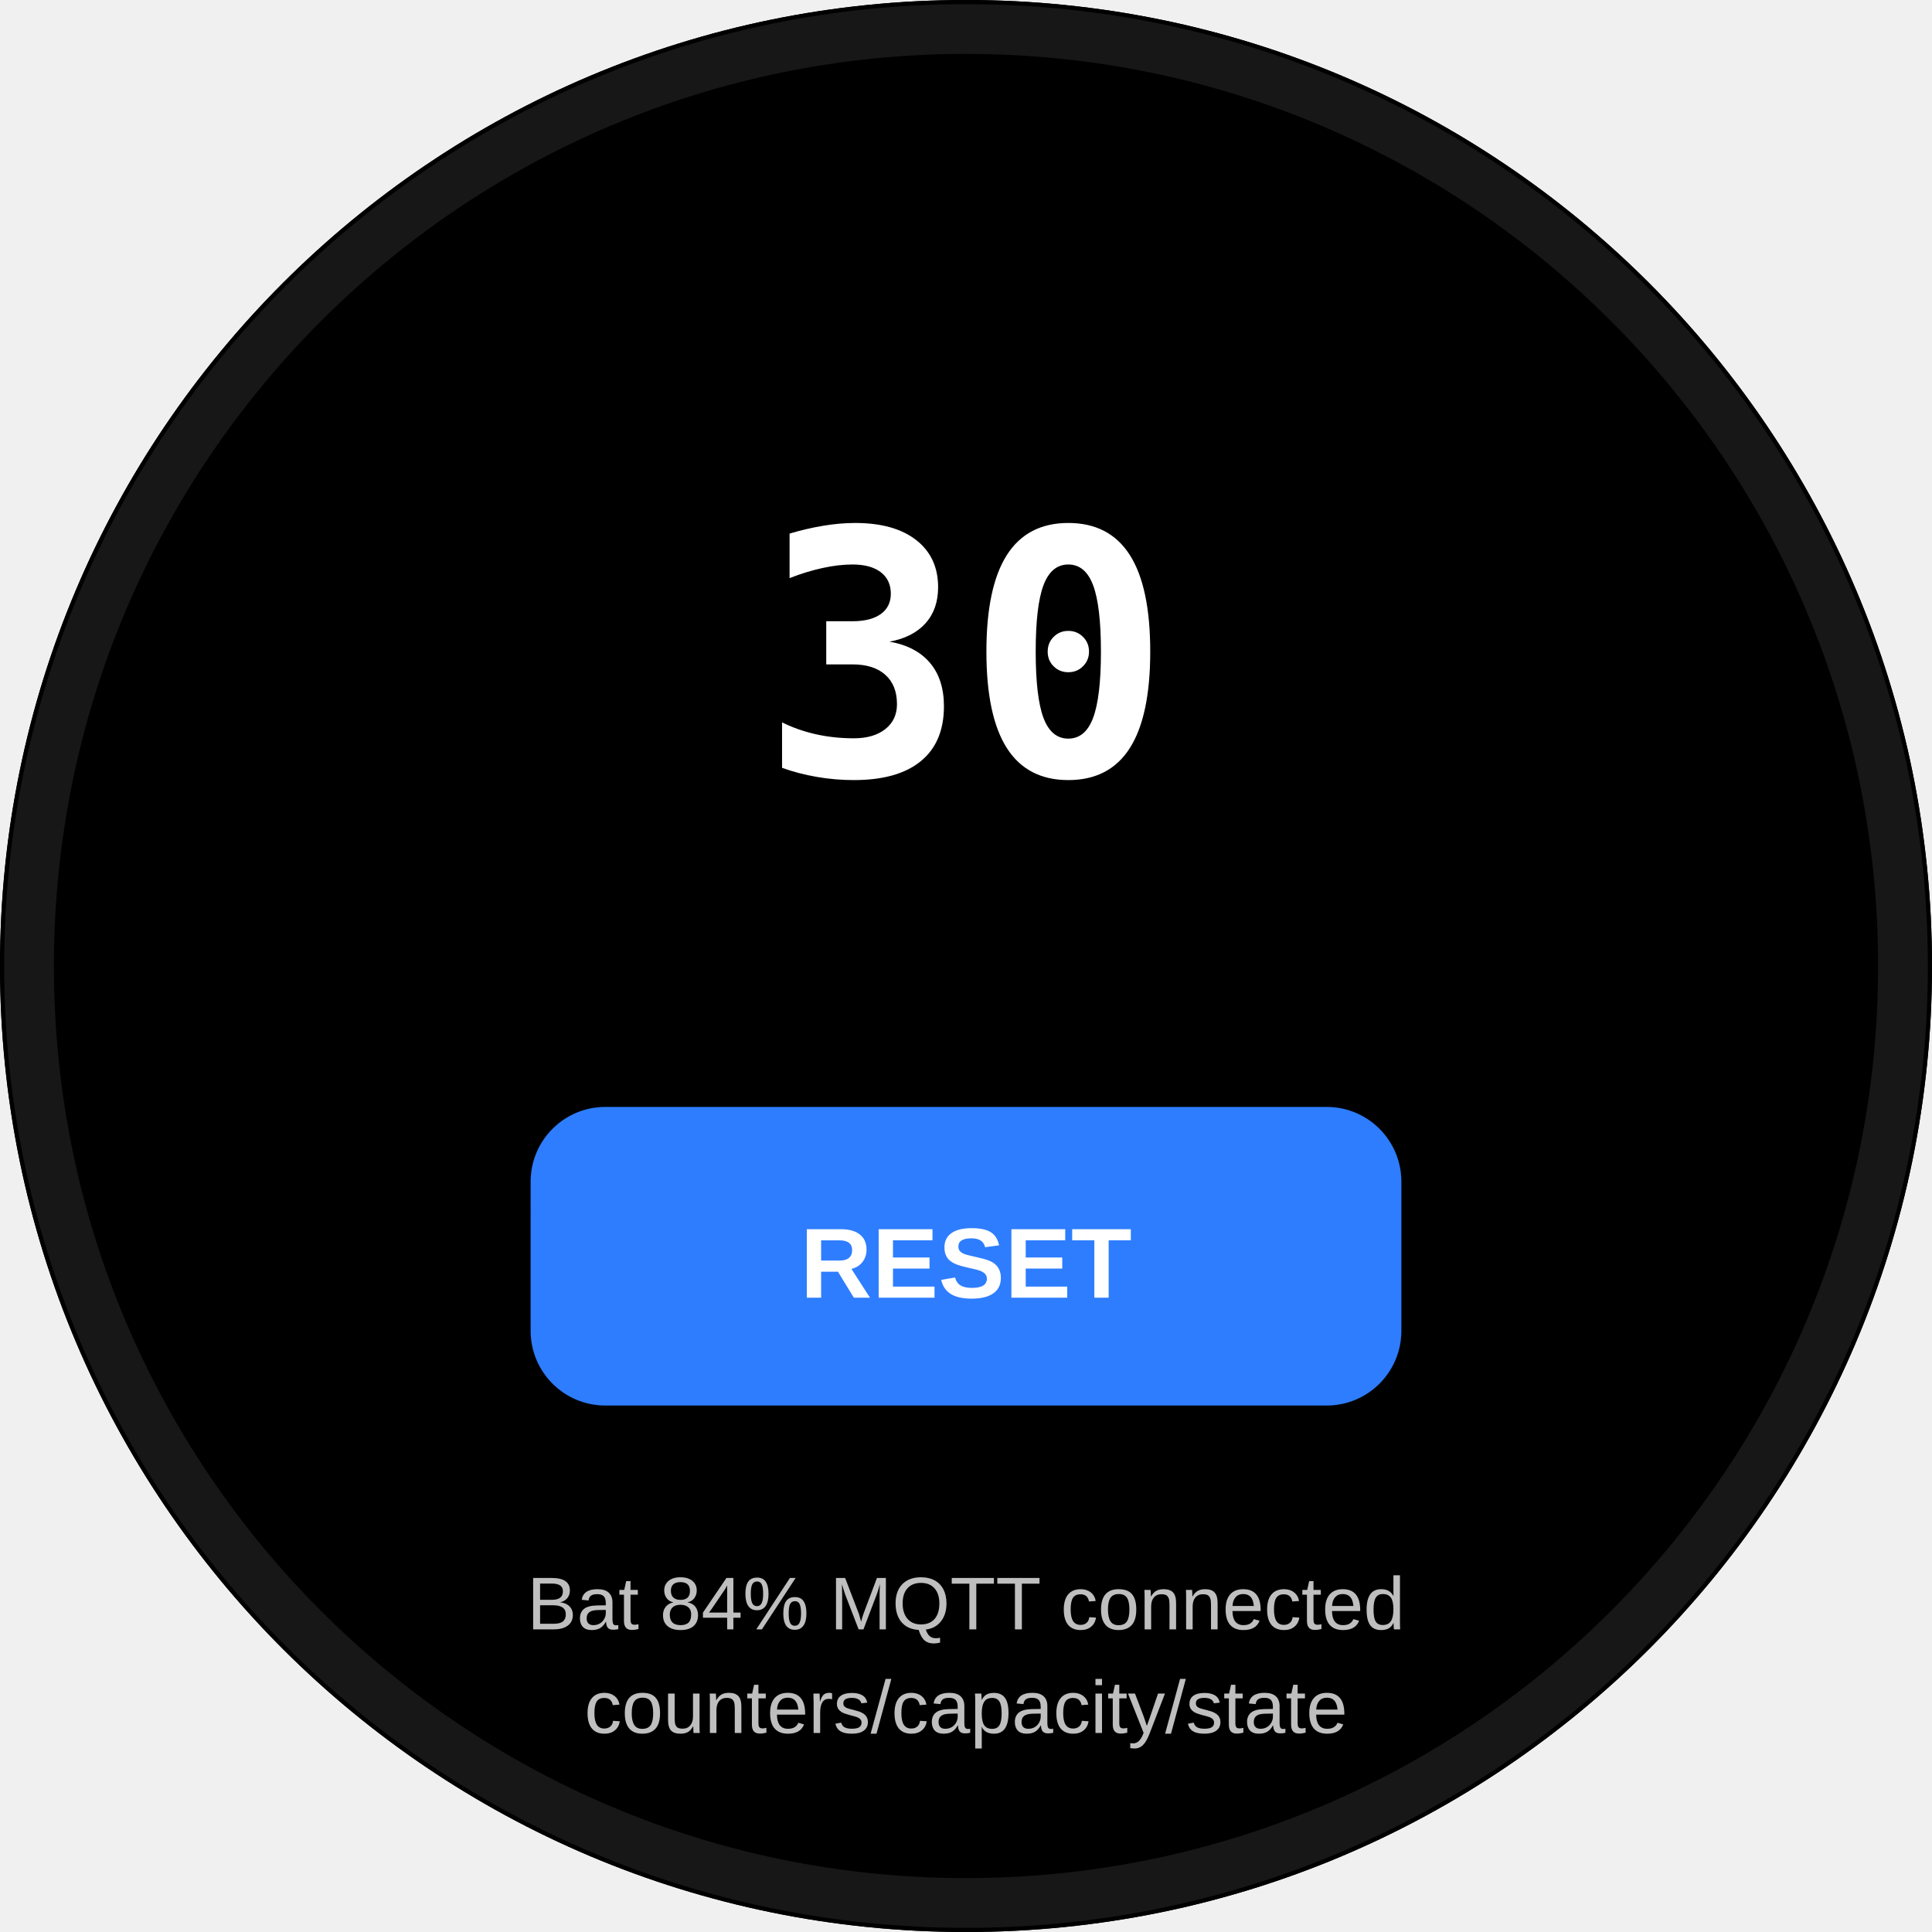
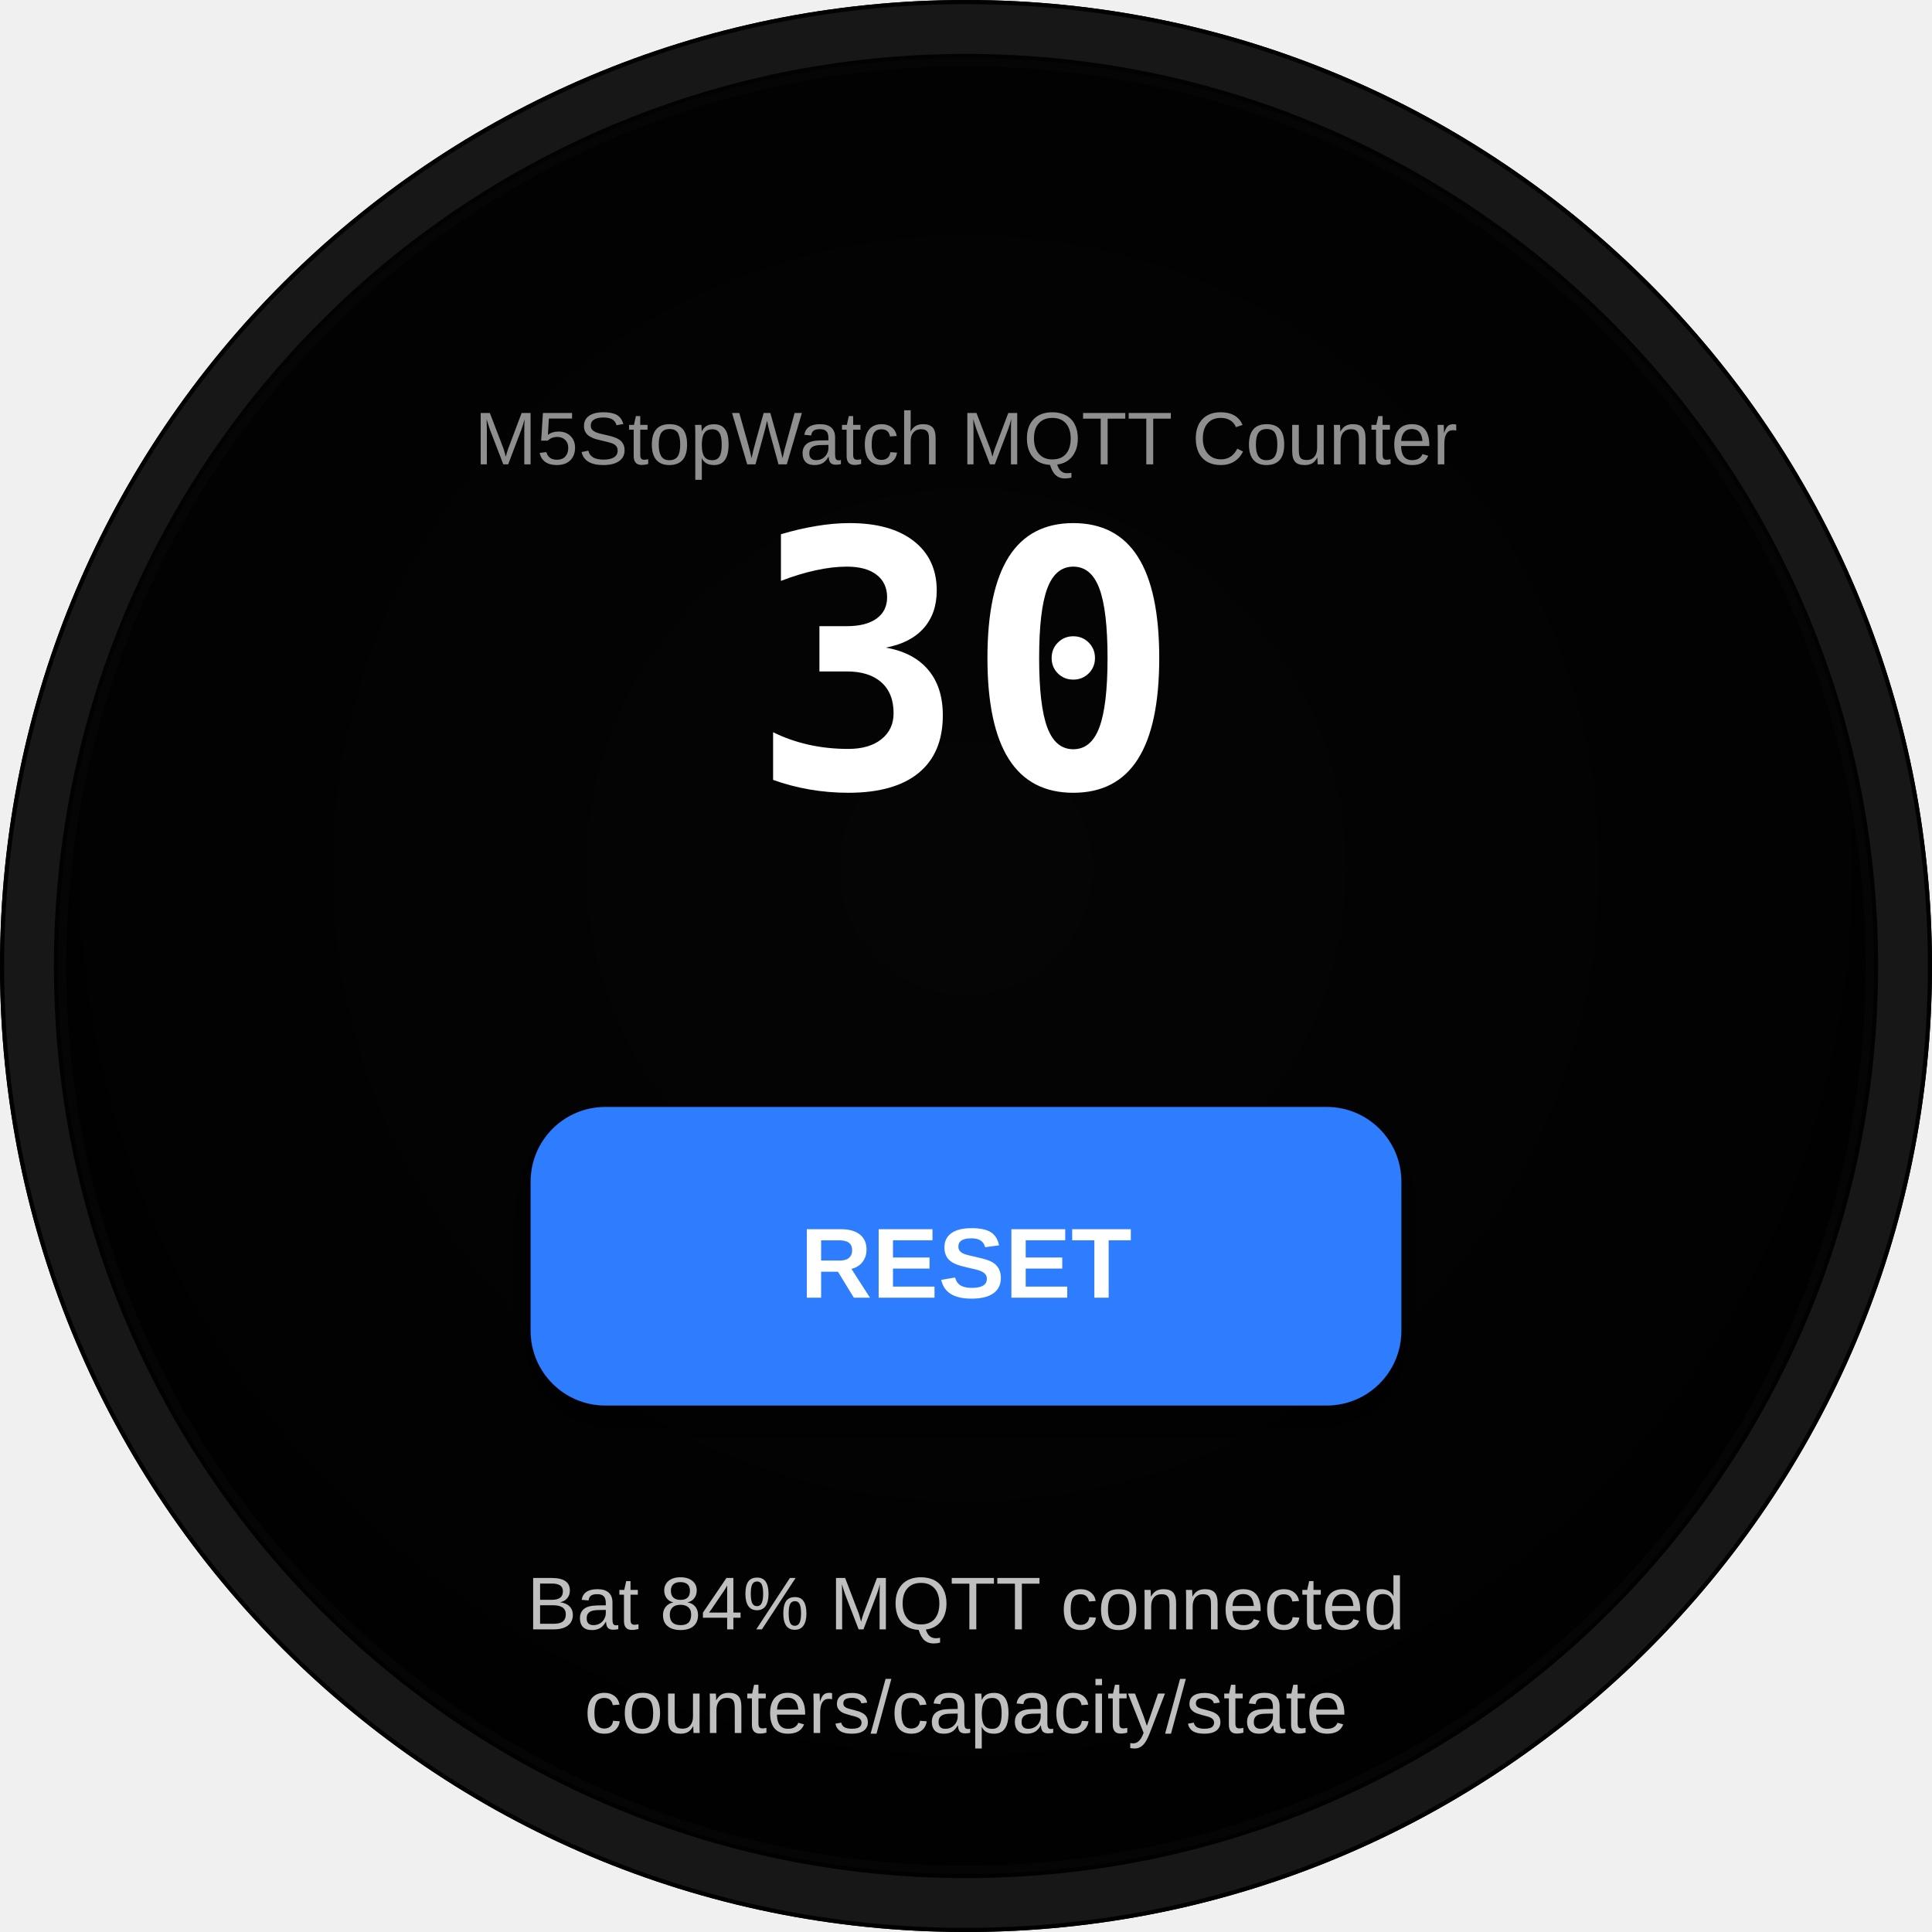
- <svg xmlns="http://www.w3.org/2000/svg" width="466" height="466" viewBox="0 0 466 466" role="img" aria-label="M5Stack StopWatch counter main screen mockup">
+ <svg xmlns="http://www.w3.org/2000/svg" width="466" height="466" viewBox="0 0 466 466" role="img" aria-label="M5Stack StopWatch MQTT counter main screen mockup">
  <defs>
    <clipPath id="round">
      <circle cx="233" cy="233" r="233" />
    </clipPath>
+     <radialGradient id="lcd" cx="50%" cy="45%" r="65%">
+       <stop offset="0%" stop-color="#050505" />
+       <stop offset="100%" stop-color="#000000" />
+     </radialGradient>
    <filter id="shadow" x="-20%" y="-20%" width="140%" height="140%">
-       <feDropShadow dx="0" dy="3" stdDeviation="5" flood-color="#000" flood-opacity="0.55" />
+       <feDropShadow dx="0" dy="4" stdDeviation="6" flood-color="#000" flood-opacity="0.65" />
    </filter>
  </defs>
  <circle cx="233" cy="233" r="233" fill="#050505" />
  <g clip-path="url(#round)">
-     <rect width="466" height="466" fill="#000000" />
+     <rect width="466" height="466" fill="url(#lcd)" />
    <circle cx="233" cy="233" r="226" fill="none" stroke="#171717" stroke-width="12" />
-     <text x="233" y="187" text-anchor="middle" font-family="Menlo, Consolas, monospace" font-size="82" font-weight="600" fill="#ffffff">30</text>
+     <circle cx="233" cy="233" r="218" fill="none" stroke="#050505" stroke-width="2" />
+     <text x="233" y="112" text-anchor="middle" font-family="Montserrat, Arial, sans-serif" font-size="18" fill="#8f8f8f">M5StopWatch MQTT Counter</text>
+     <text x="233" y="190" text-anchor="middle" font-family="Menlo, Consolas, monospace" font-size="86" font-weight="600" fill="#ffffff">30</text>
    <rect x="128" y="267" width="210" height="72" rx="18" fill="#2d7dff" filter="url(#shadow)" />
    <text x="233" y="313" text-anchor="middle" font-family="Montserrat, Arial, sans-serif" font-size="24" font-weight="700" fill="#ffffff">RESET</text>
    <text x="233" y="393" text-anchor="middle" font-family="Montserrat, Arial, sans-serif" font-size="18" fill="#bfbfbf">Bat 84%   MQTT connected</text>
    <text x="233" y="418" text-anchor="middle" font-family="Montserrat, Arial, sans-serif" font-size="18" fill="#bfbfbf">counters/capacity/state</text>
  </g>
</svg>
